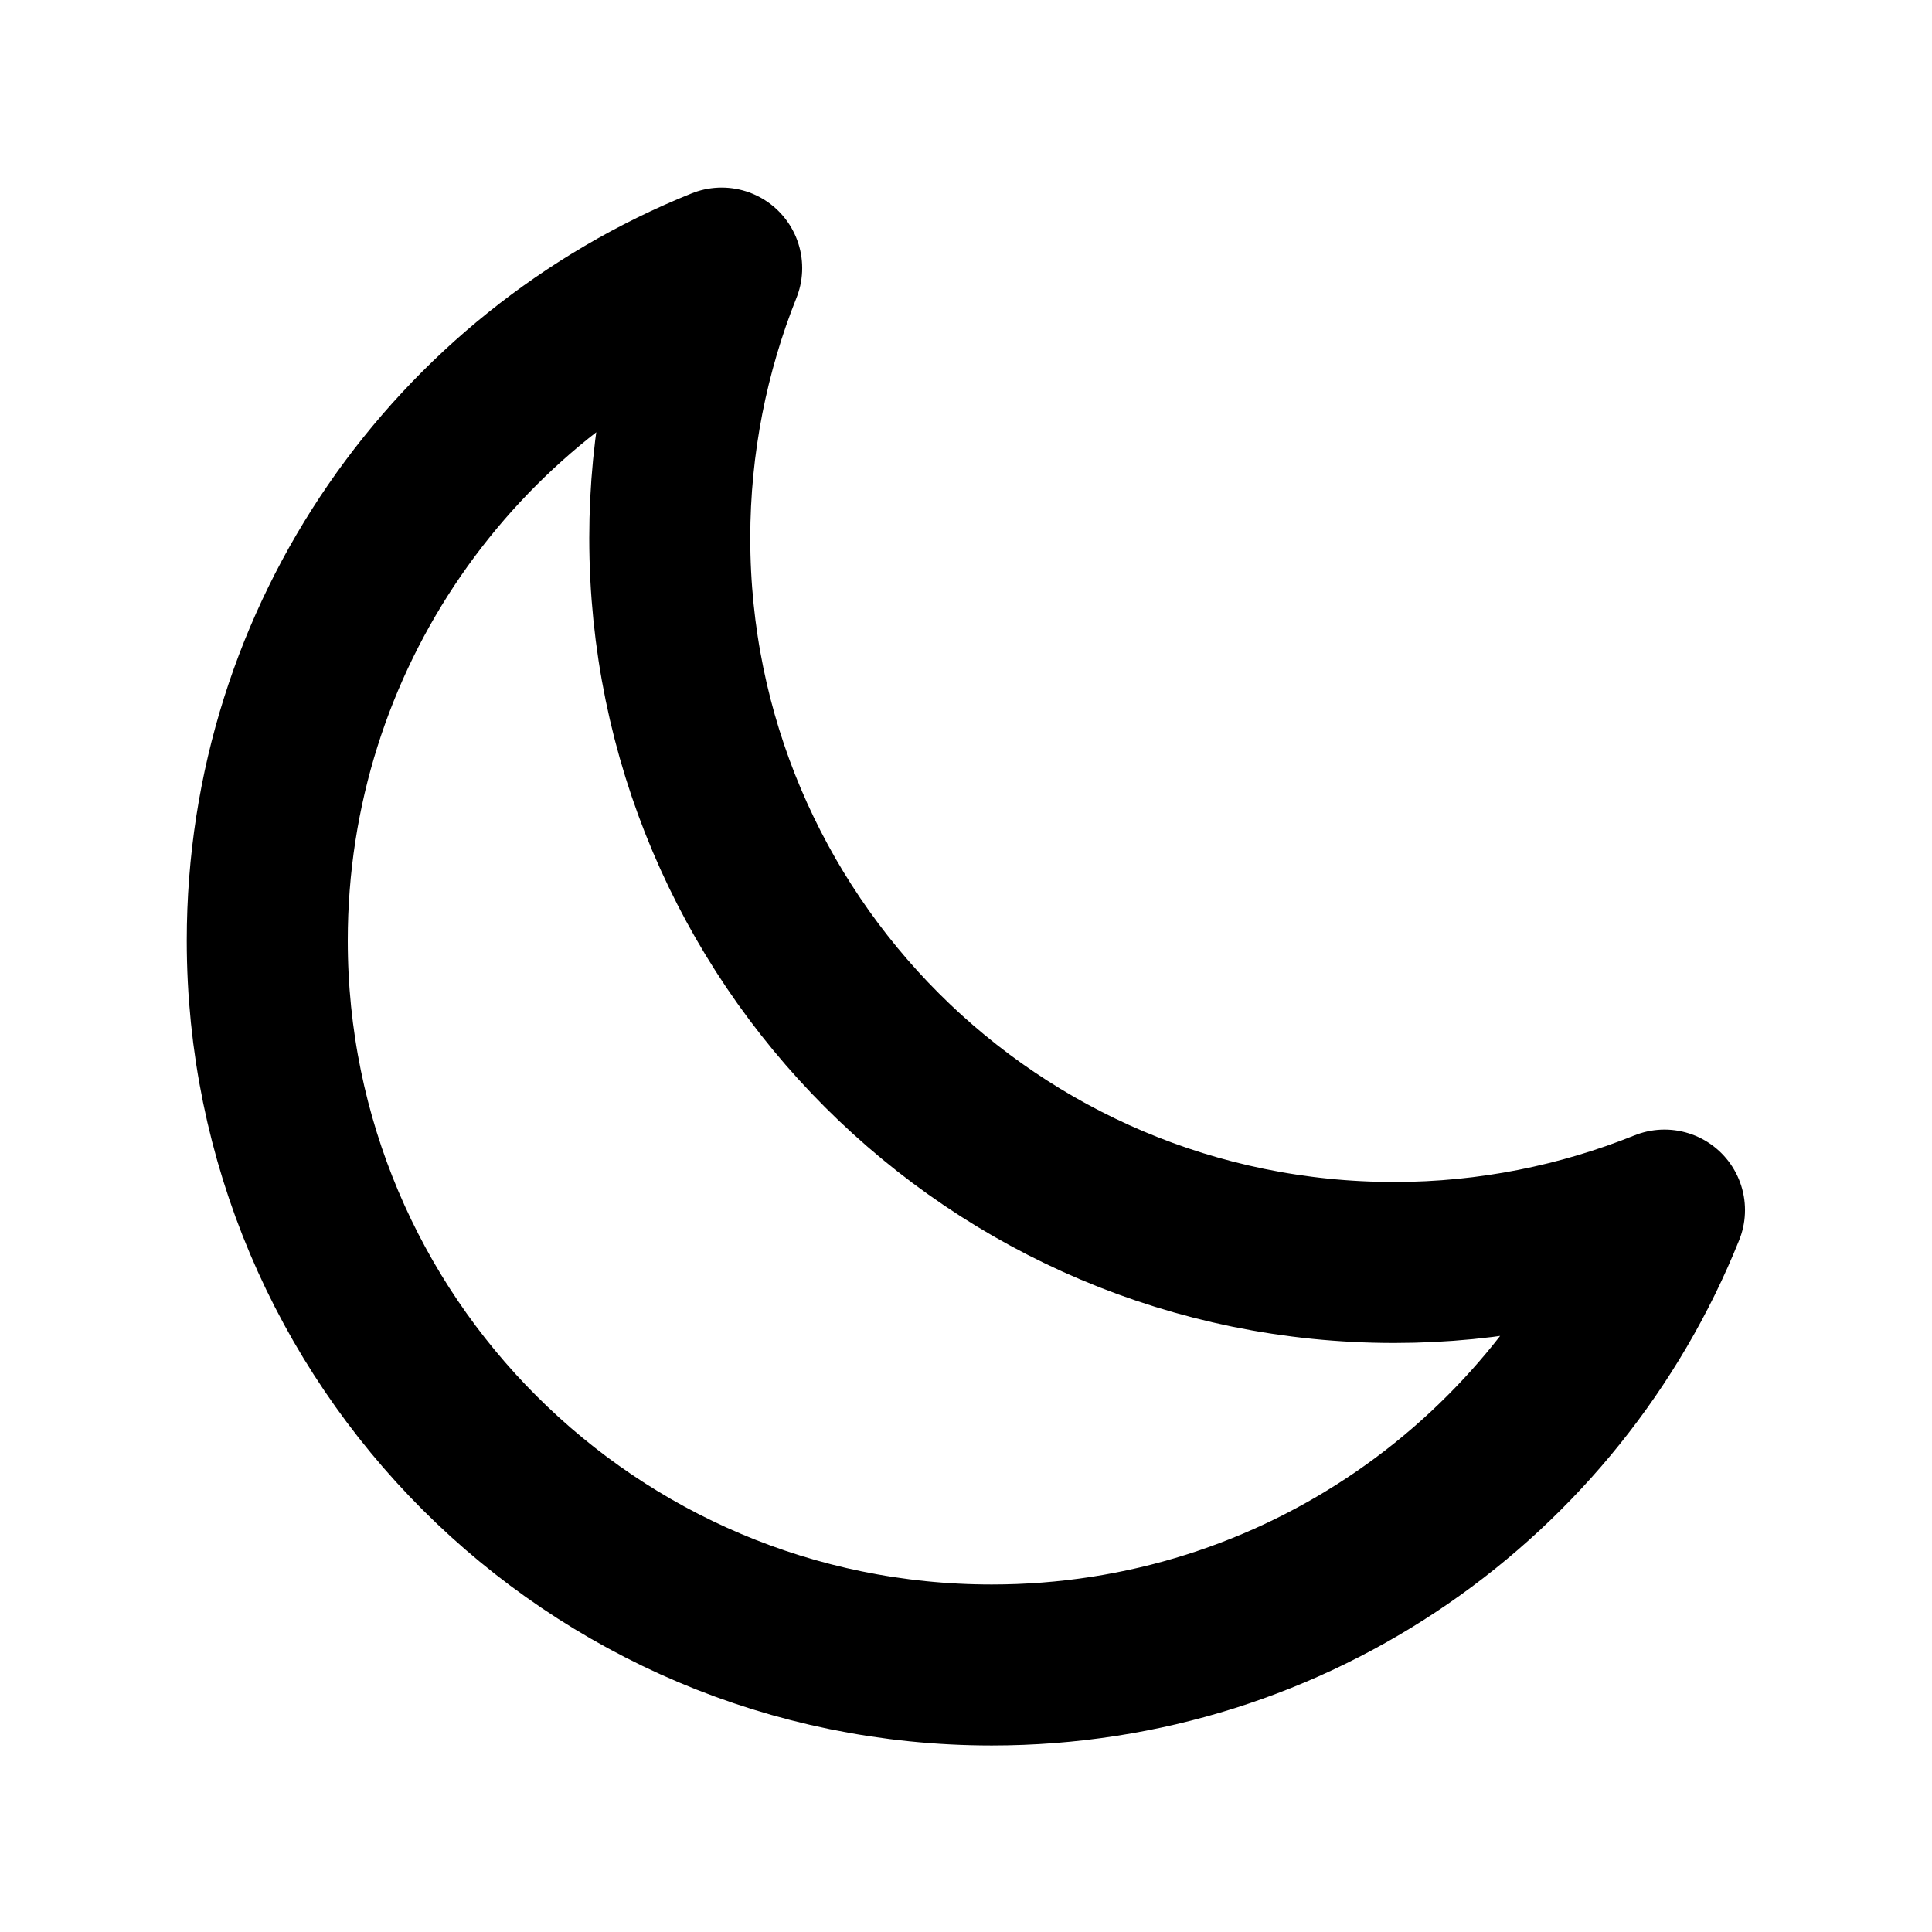
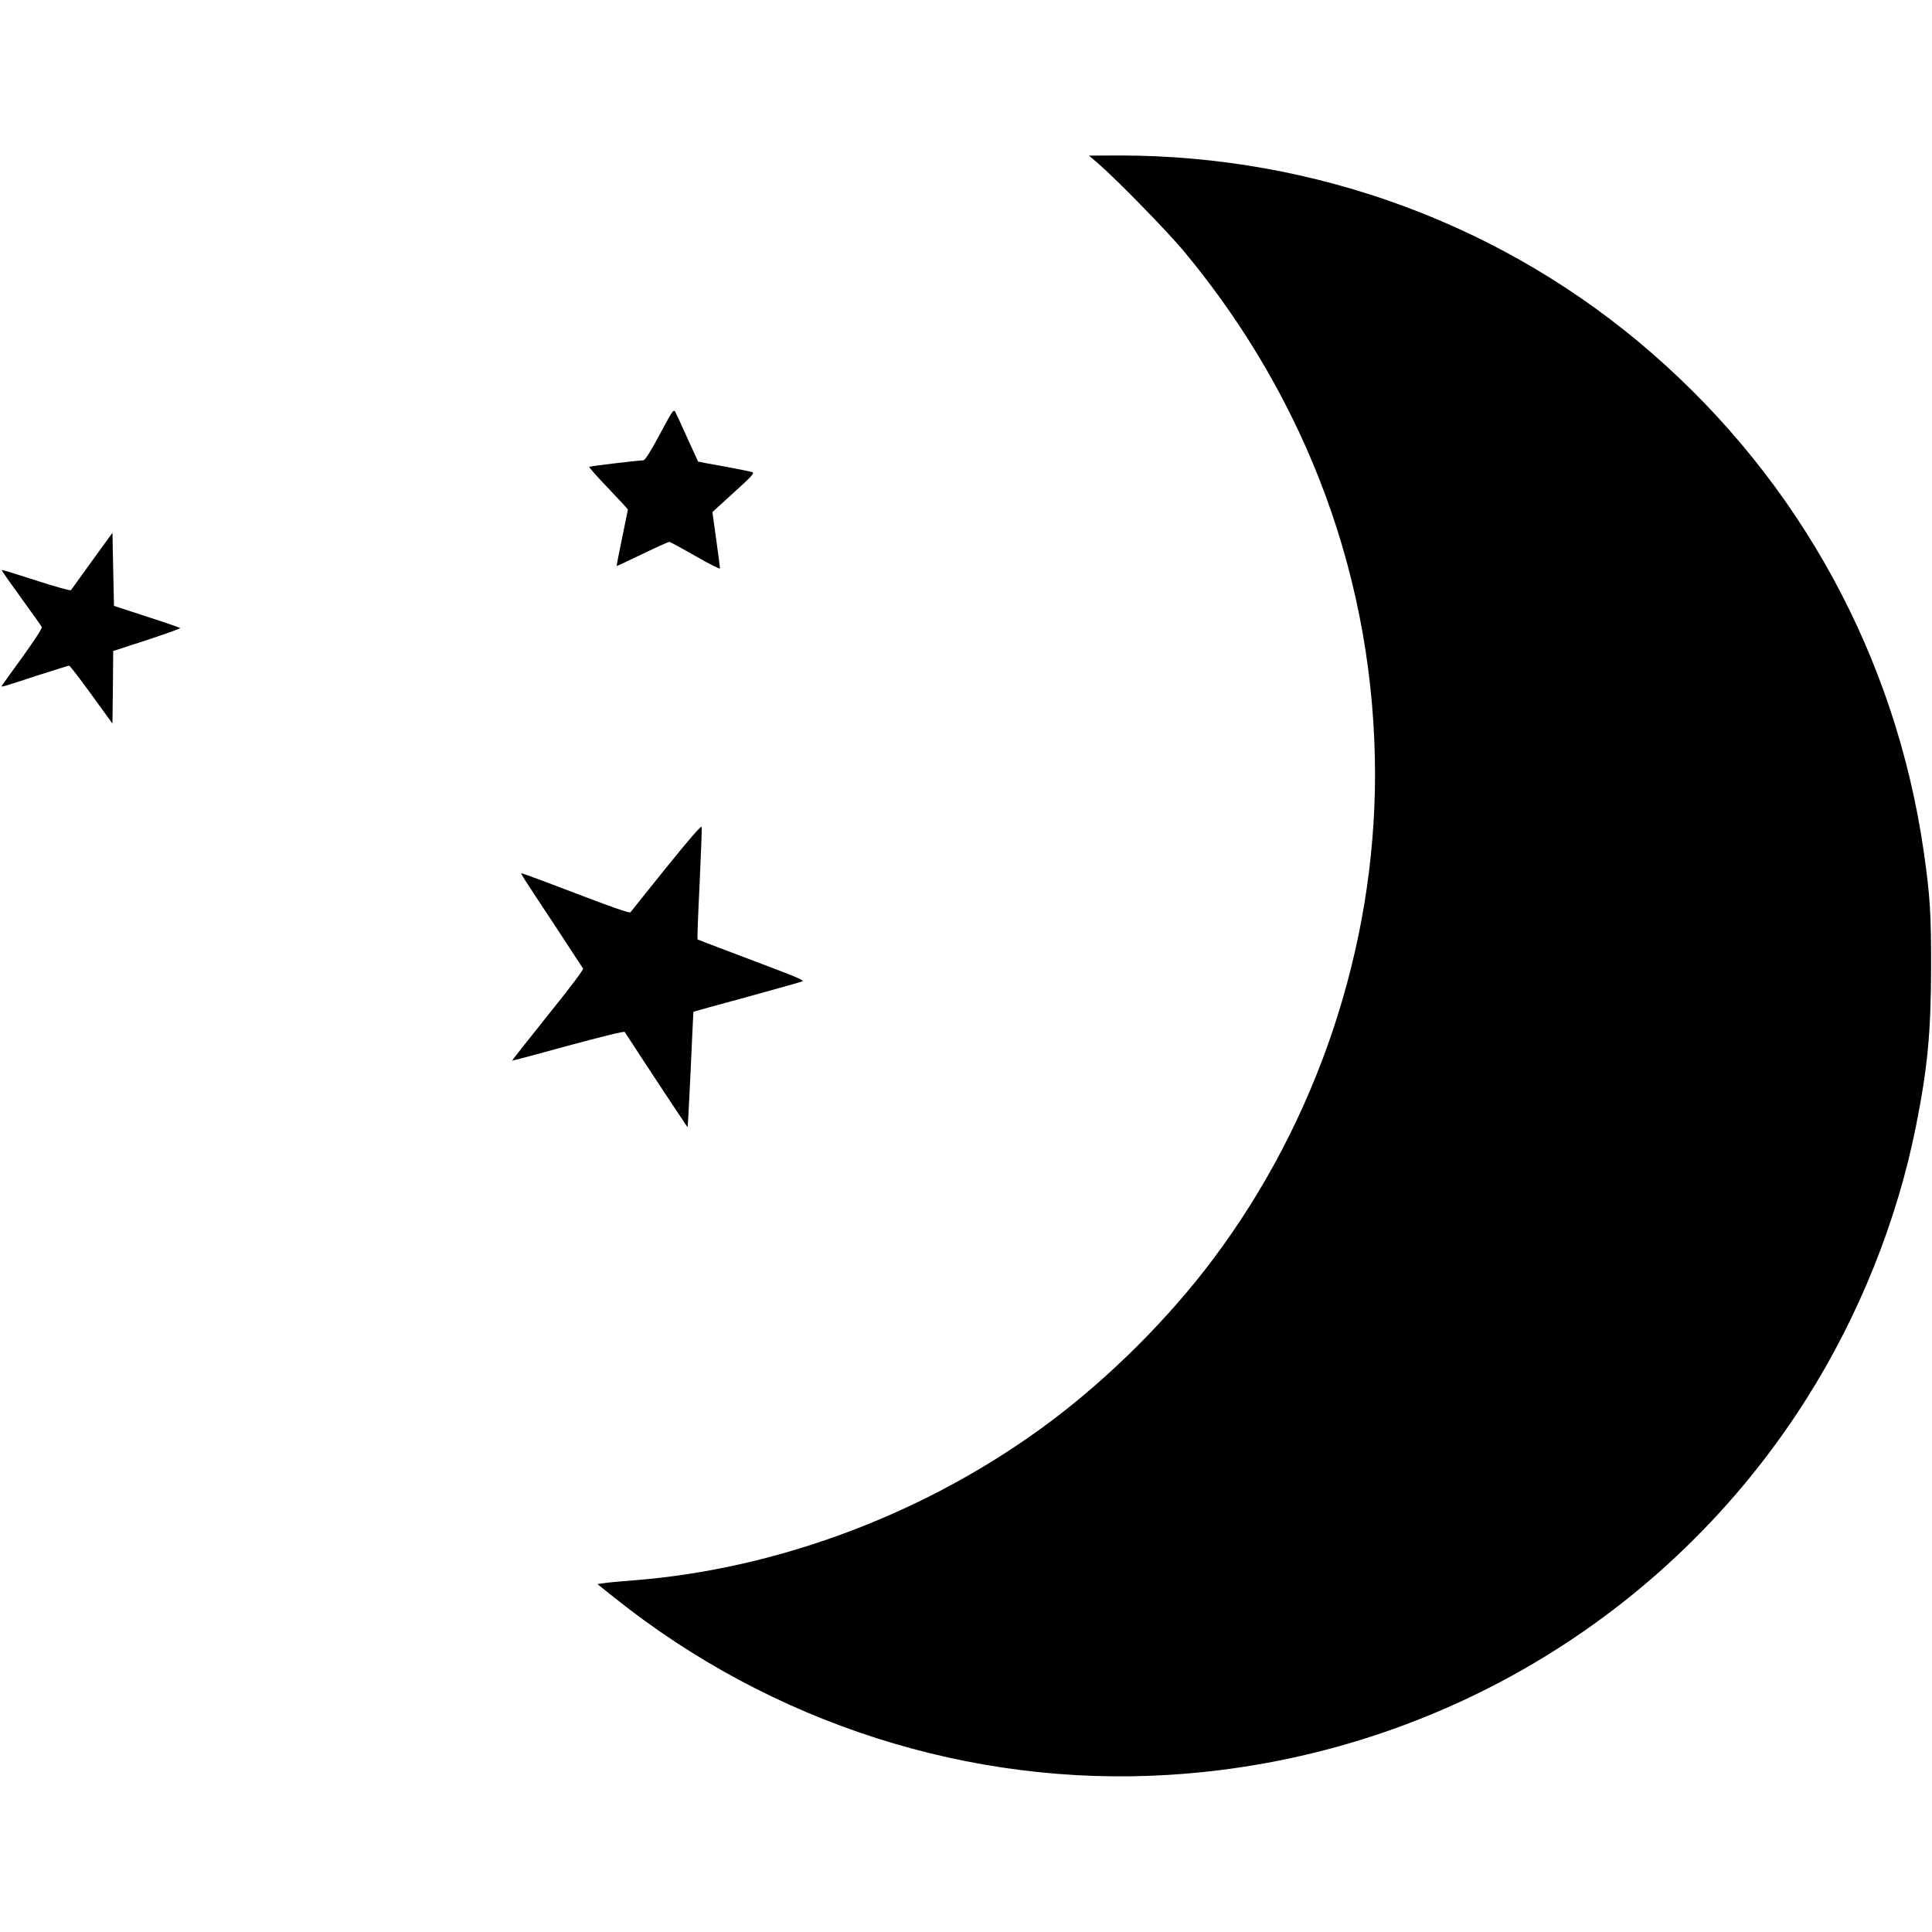
- <svg xmlns="http://www.w3.org/2000/svg" width="50px" height="50px" viewBox="0 0 24 24" fill="none">
-   <path d="M3.32 11.684C3.32 16.654 7.35 20.683 12.32 20.683C16.108 20.683 19.348 18.344 20.677 15.032C19.64 15.449 18.506 15.683 17.32 15.683C12.35 15.683 8.32 11.654 8.32 6.683C8.32 5.503 8.552 4.363 8.965 3.33C5.656 4.66 3.32 7.899 3.32 11.684Z" stroke="#000000" stroke-width="2" stroke-linecap="round" stroke-linejoin="round" />
+ <svg xmlns="http://www.w3.org/2000/svg" version="1.0" width="50" height="50" viewBox="0 0 1280 1074" preserveAspectRatio="xMidYMid meet">
+   <g transform="translate(0,1074) scale(0.1,-0.1)" stroke="none">
+     <path d="M7280 10683 c122 -106 456 -448 564 -578 826 -994 1265 -2198 1266 -3465 0 -1147 -384 -2295 -1075 -3215 -295 -393 -683 -779 -1075 -1073 -800 -599 -1791 -976 -2760 -1052 -80 -6 -167 -14 -193 -18 l-49 -7 114 -91 c1044 -834 2358 -1254 3671 -1173 1734 106 3304 1033 4227 2494 347 549 599 1177 724 1805 76 381 99 618 100 1040 1 363 -7 488 -49 780 -186 1284 -817 2442 -1795 3295 -973 850 -2226 1315 -3535 1315 l-200 -1 65 -56z" />
+     <path d="M4371 8892 c-62 -116 -98 -172 -109 -172 -39 -1 -354 -38 -358 -43 -3 -3 53 -66 125 -141 72 -75 131 -139 131 -143 -1 -5 -18 -90 -39 -190 -21 -101 -37 -183 -35 -183 3 0 79 36 171 80 91 44 171 80 177 80 6 0 84 -43 174 -94 89 -52 162 -88 162 -82 0 7 -11 93 -25 192 -14 98 -25 180 -25 181 0 1 64 59 141 129 119 108 139 129 123 136 -11 4 -95 21 -188 38 -93 16 -170 31 -171 32 -1 2 -33 71 -70 153 -37 83 -73 161 -80 174 -12 23 -17 15 -104 -147z" />
+     <path d="M610 8054 c-74 -102 -137 -190 -140 -194 -3 -5 -107 24 -230 64 -124 40 -227 72 -229 70 -2 -2 56 -85 128 -184 73 -100 135 -188 138 -195 3 -8 -52 -92 -124 -192 -71 -98 -133 -184 -138 -192 -9 -16 -23 -20 237 65 109 35 202 64 206 64 5 0 71 -86 148 -192 l139 -192 3 241 2 240 225 73 c123 41 222 76 219 79 -3 3 -103 38 -222 76 l-217 71 -5 242 -5 242 -135 -186z" />
+     <path d="M4415 6023 c-126 -157 -233 -290 -237 -296 -6 -10 -94 21 -568 202 -85 32 -156 57 -158 56 -1 -1 25 -45 59 -96 77 -116 342 -520 352 -536 4 -7 -90 -132 -233 -309 -131 -164 -238 -299 -237 -301 2 -1 168 43 371 99 222 60 371 97 375 91 160 -247 415 -632 417 -631 1 2 10 174 20 383 9 209 18 381 18 382 1 1 161 45 356 98 195 54 361 100 368 104 8 5 -47 30 -140 65 -84 32 -243 92 -353 134 -110 41 -202 77 -204 78 -2 2 4 167 14 366 9 200 16 371 14 380 -3 11 -86 -86 -234 -269z" />
+   </g>
</svg>
